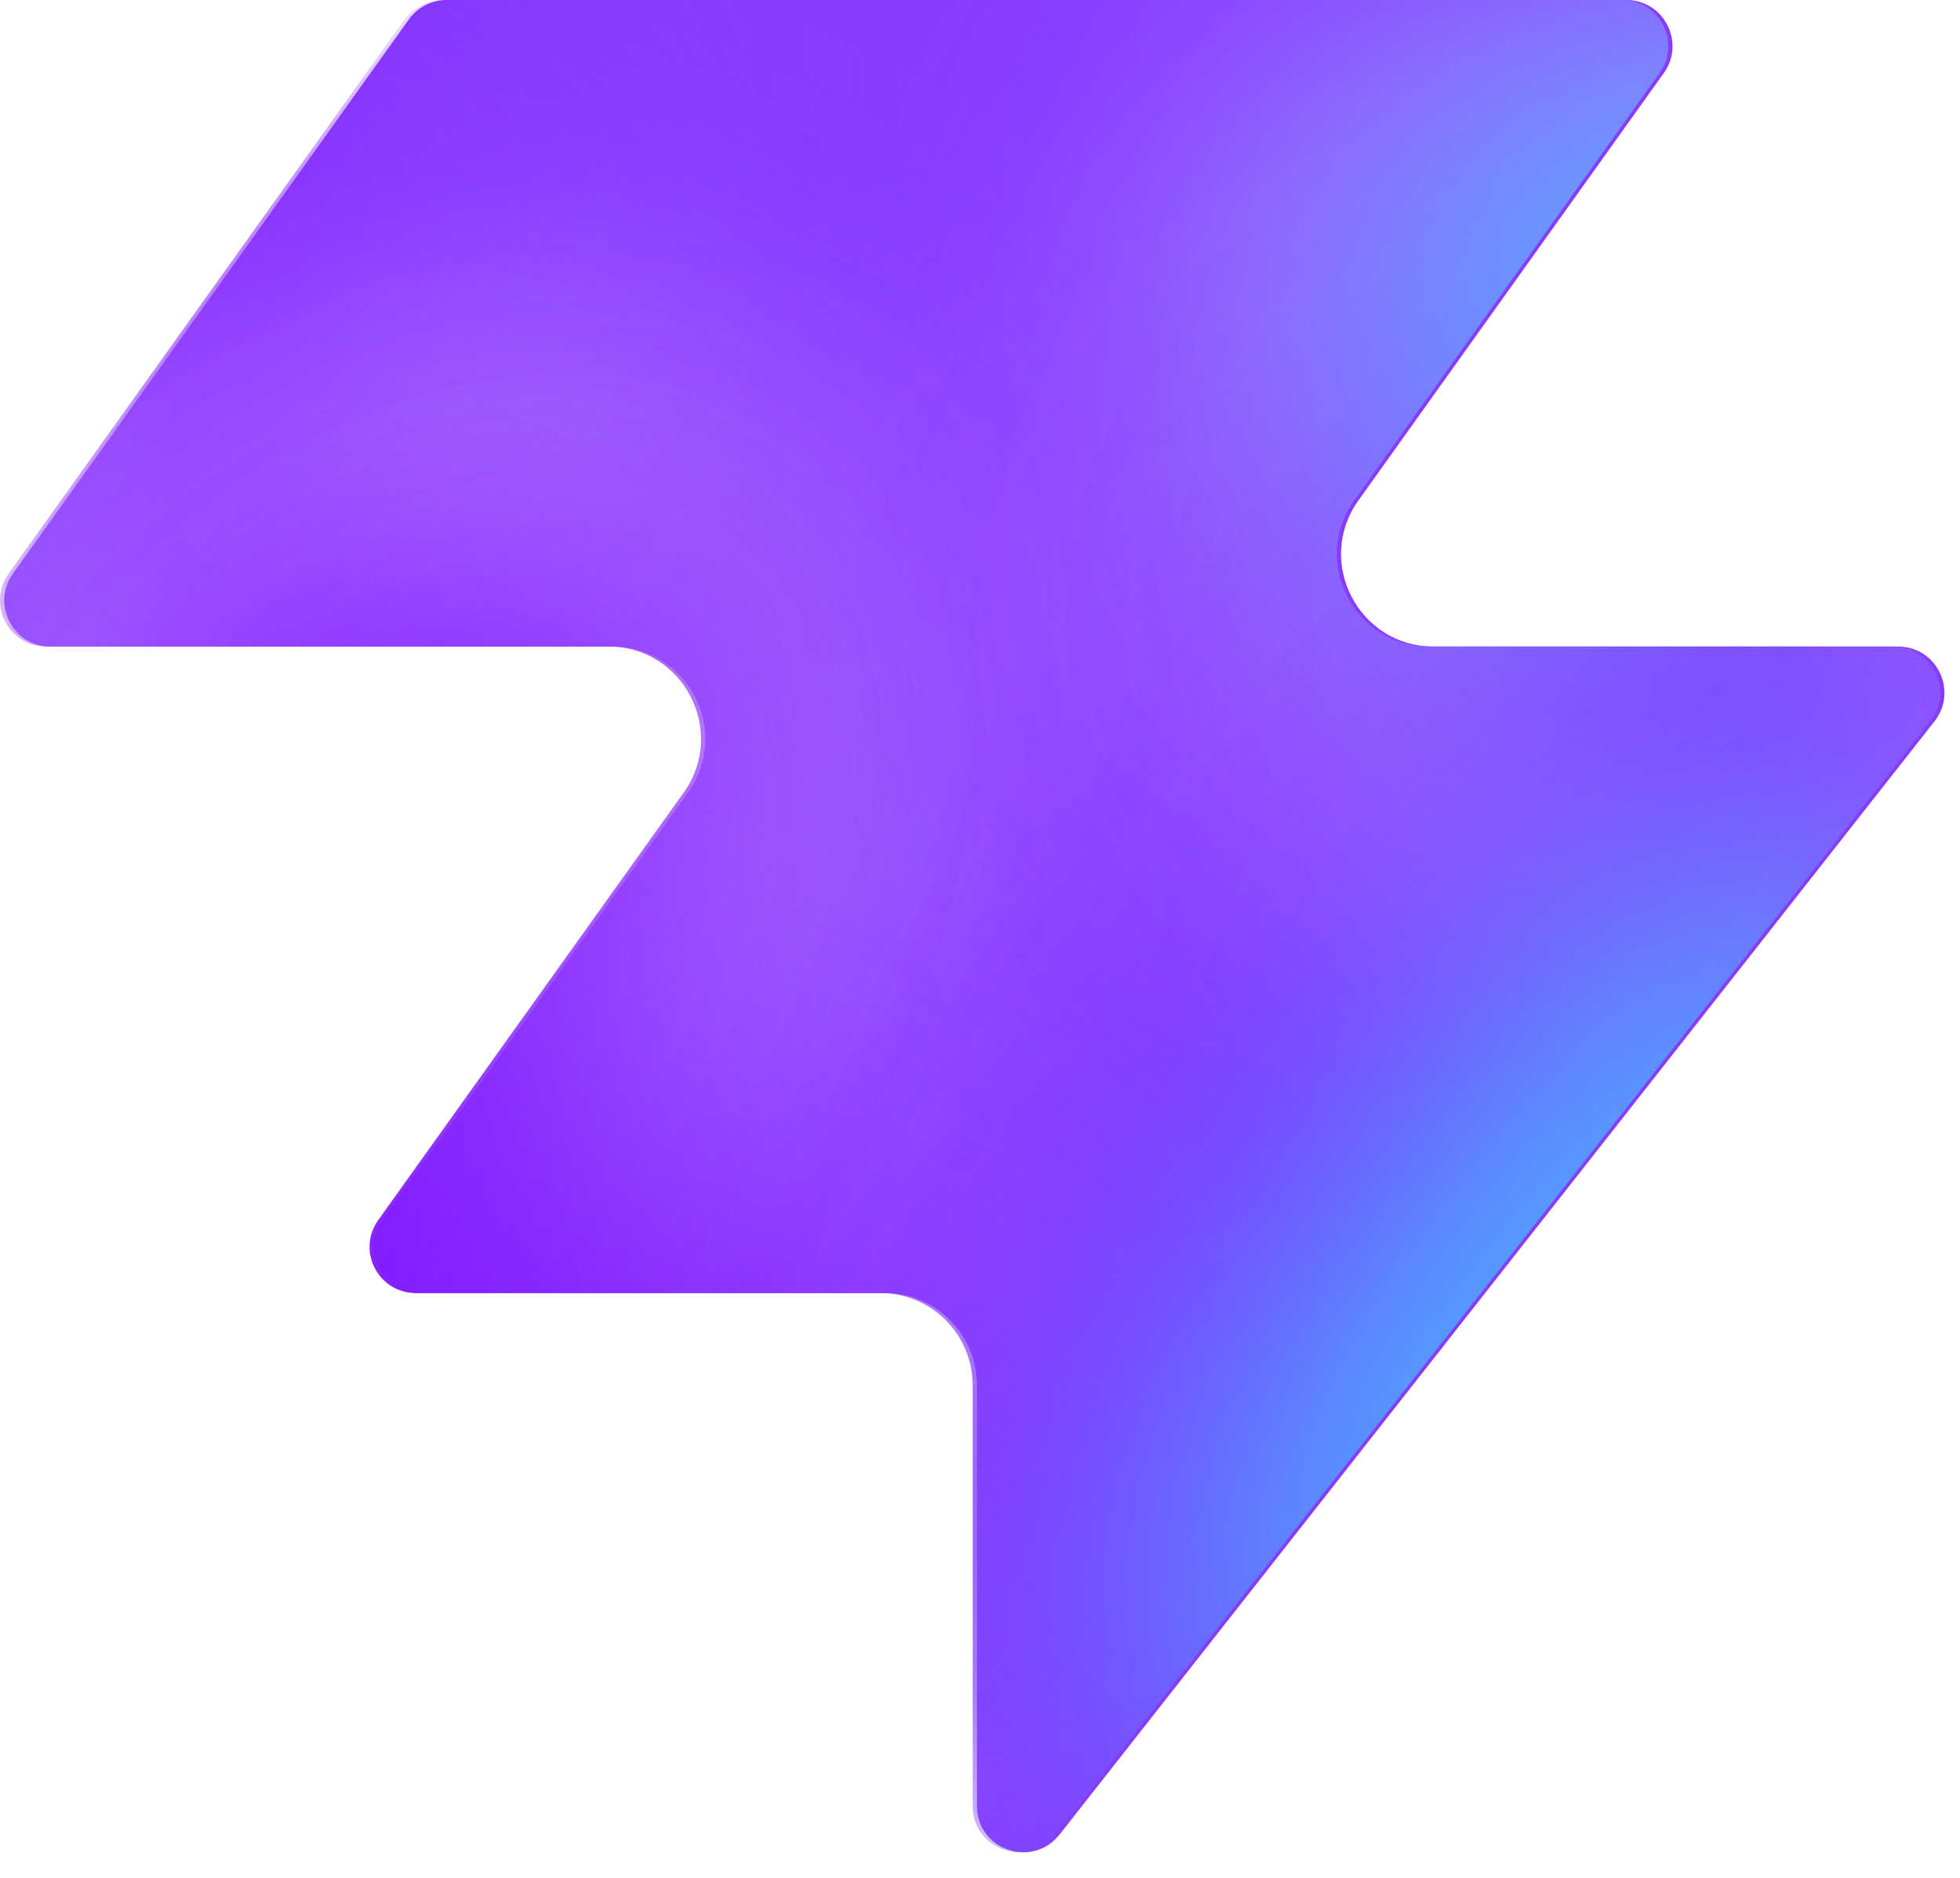
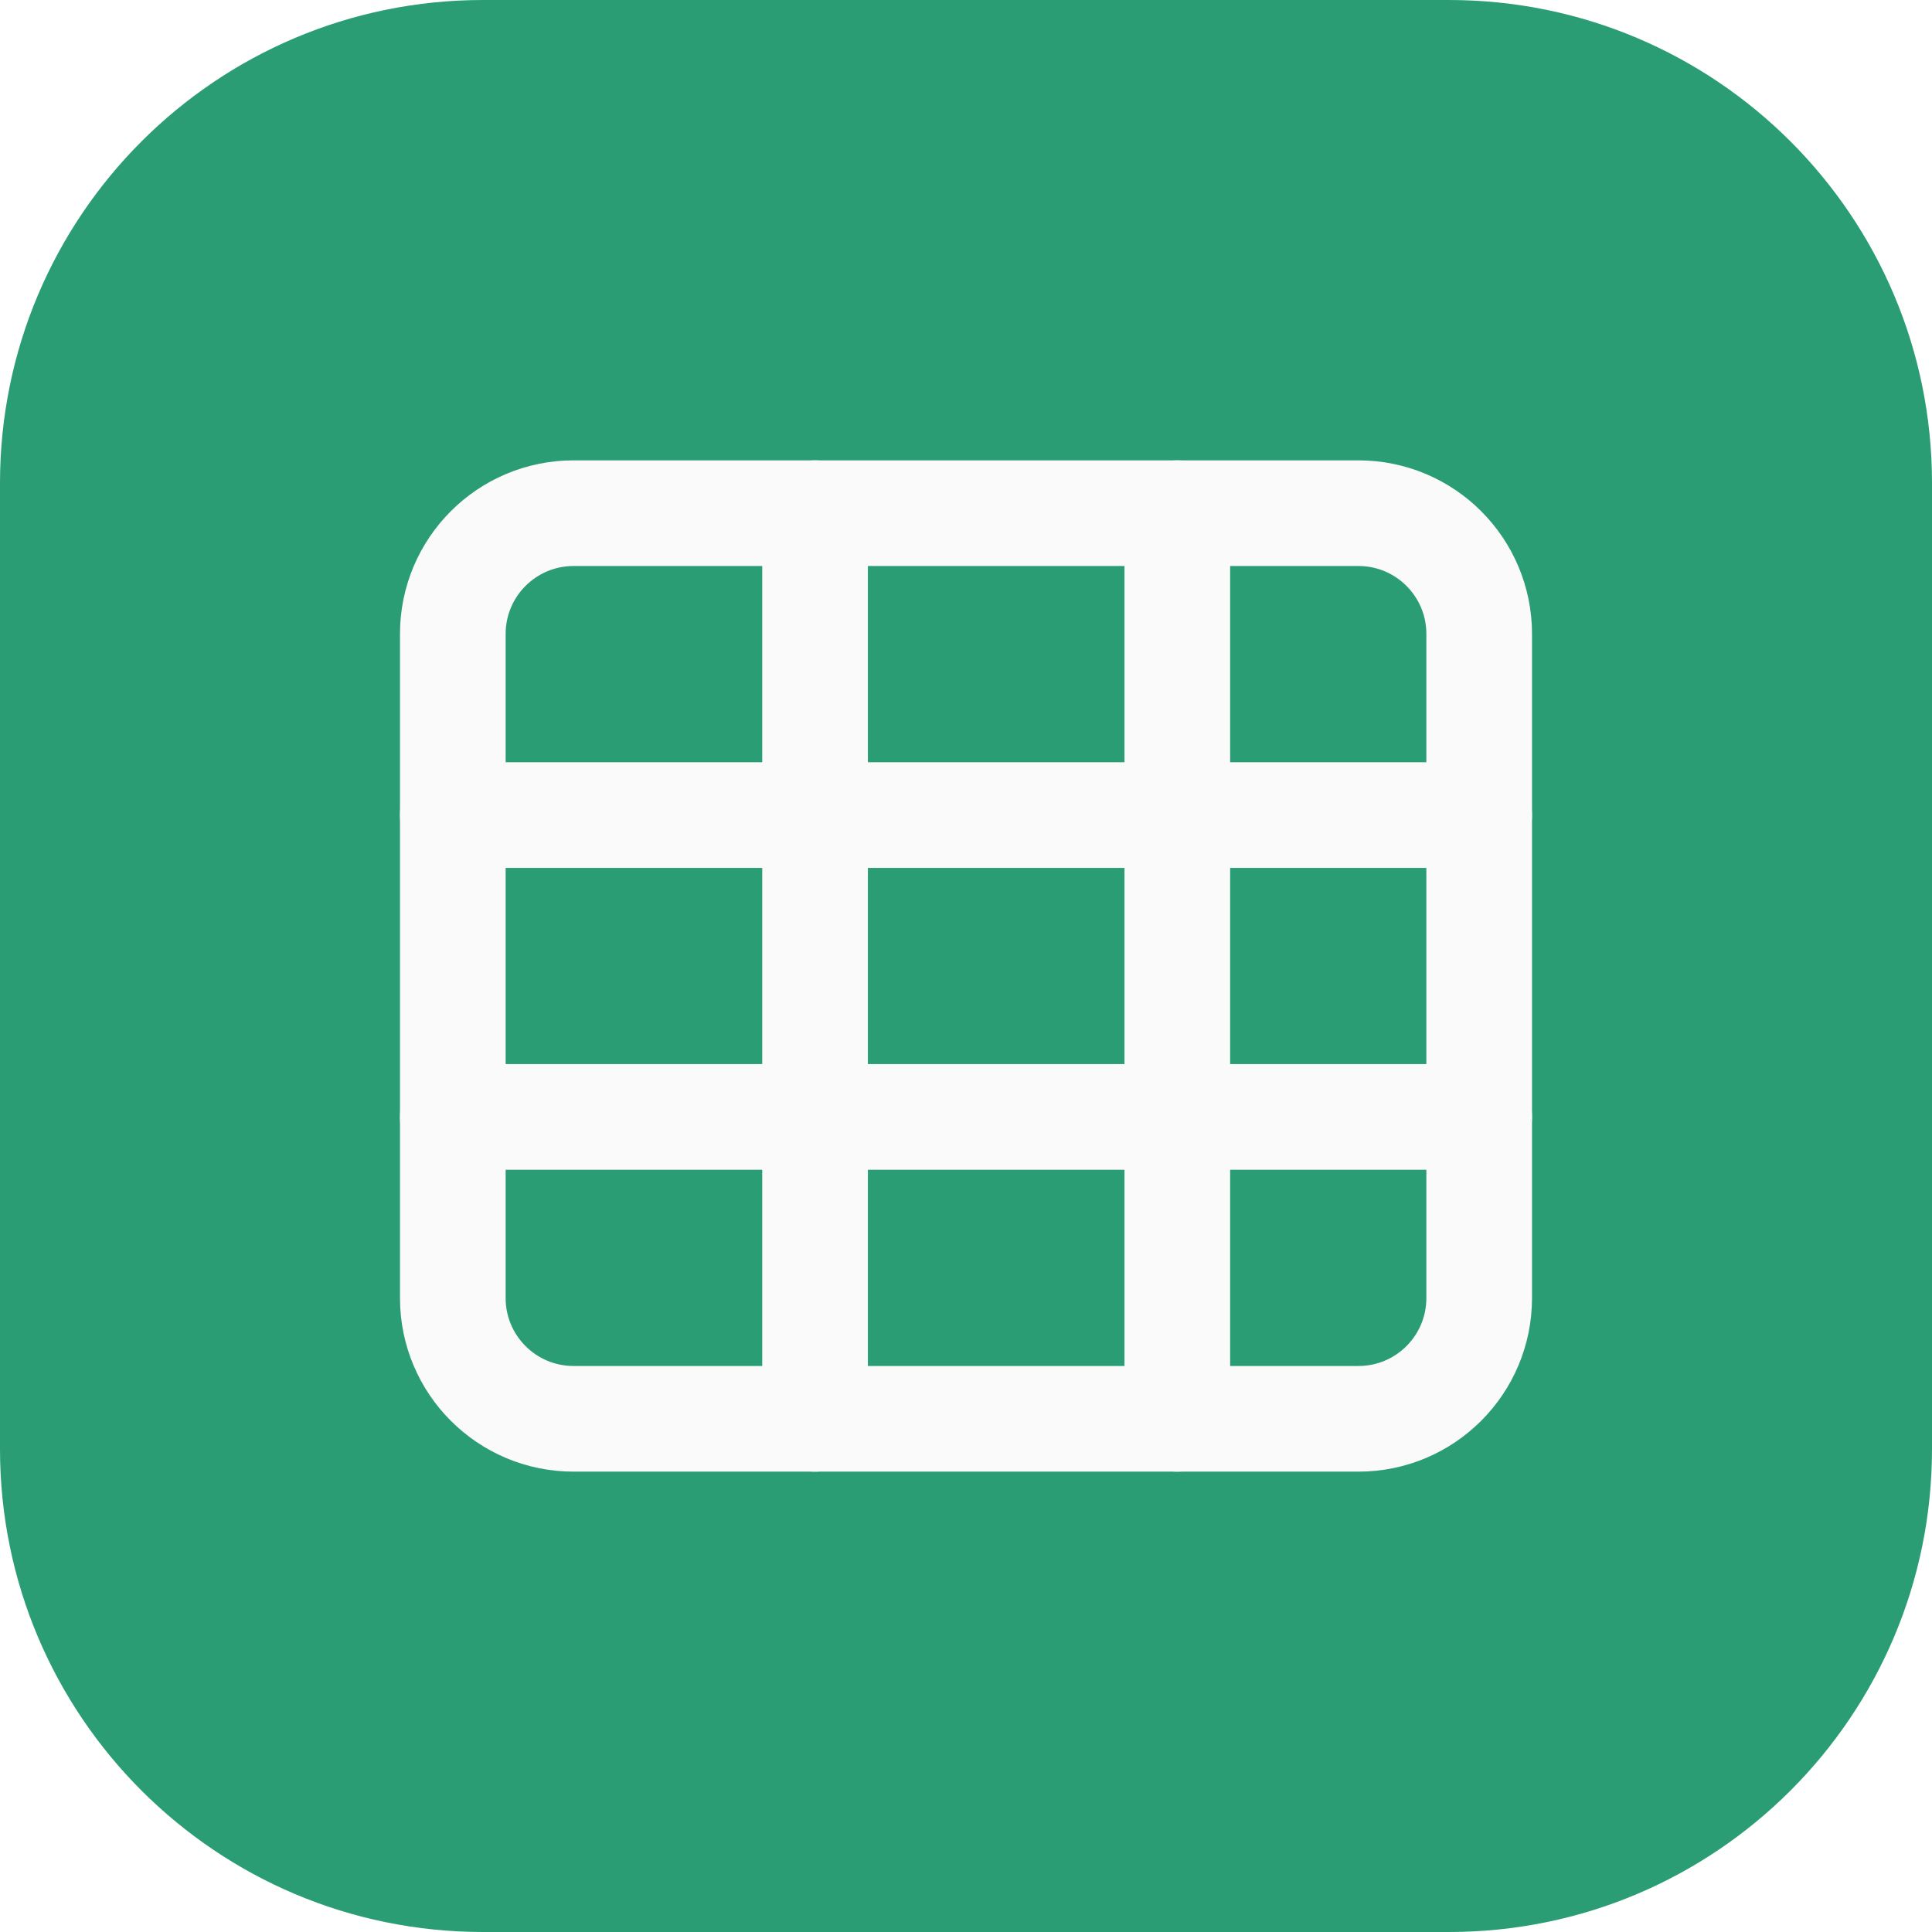
- <svg xmlns="http://www.w3.org/2000/svg" width="48" height="46" fill="none" viewBox="0 0 48 46">
-   <path fill="#863bff" d="M25.946 44.938c-.664.845-2.021.375-2.021-.698V33.937a2.26 2.26 0 0 0-2.262-2.262H10.287c-.92 0-1.456-1.04-.92-1.788l7.48-10.471c1.07-1.497 0-3.578-1.842-3.578H1.237c-.92 0-1.456-1.04-.92-1.788L10.013.474c.214-.297.556-.474.92-.474h28.894c.92 0 1.456 1.04.92 1.788l-7.48 10.471c-1.07 1.498 0 3.579 1.842 3.579h11.377c.943 0 1.473 1.088.89 1.83L25.947 44.94z" style="fill:#863bff;fill:color(display-p3 .525 .23 1);fill-opacity:1" />
-   <mask id="a" width="48" height="46" x="0" y="0" maskUnits="userSpaceOnUse" style="mask-type:alpha">
-     <path fill="#000" d="M25.842 44.938c-.664.844-2.021.375-2.021-.698V33.937a2.26 2.26 0 0 0-2.262-2.262H10.183c-.92 0-1.456-1.04-.92-1.788l7.48-10.471c1.07-1.498 0-3.579-1.842-3.579H1.133c-.92 0-1.456-1.04-.92-1.787L9.91.473c.214-.297.556-.474.92-.474h28.894c.92 0 1.456 1.04.92 1.788l-7.48 10.471c-1.07 1.498 0 3.578 1.842 3.578h11.377c.943 0 1.473 1.088.89 1.832L25.843 44.94z" style="fill:#000;fill-opacity:1" />
-   </mask>
-   <g mask="url(#a)">
-     <g filter="url(#b)">
-       <ellipse cx="5.508" cy="14.704" fill="#ede6ff" rx="5.508" ry="14.704" style="fill:#ede6ff;fill:color(display-p3 .927 .903 1);fill-opacity:1" transform="matrix(.00324 1 1 -.00324 -4.47 31.516)" />
-     </g>
-     <g filter="url(#c)">
-       <ellipse cx="10.399" cy="29.851" fill="#ede6ff" rx="10.399" ry="29.851" style="fill:#ede6ff;fill:color(display-p3 .927 .903 1);fill-opacity:1" transform="matrix(.00324 1 1 -.00324 -39.328 7.883)" />
-     </g>
-     <g filter="url(#d)">
-       <ellipse cx="5.508" cy="30.487" fill="#7e14ff" rx="5.508" ry="30.487" style="fill:#7e14ff;fill:color(display-p3 .492 .077 1);fill-opacity:1" transform="rotate(89.814 -25.913 -14.639)scale(1 -1)" />
-     </g>
-     <g filter="url(#e)">
-       <ellipse cx="5.508" cy="30.599" fill="#7e14ff" rx="5.508" ry="30.599" style="fill:#7e14ff;fill:color(display-p3 .492 .077 1);fill-opacity:1" transform="rotate(89.814 -32.644 -3.334)scale(1 -1)" />
-     </g>
-     <g filter="url(#f)">
-       <ellipse cx="5.508" cy="30.599" fill="#7e14ff" rx="5.508" ry="30.599" style="fill:#7e14ff;fill:color(display-p3 .492 .077 1);fill-opacity:1" transform="matrix(.00324 1 1 -.00324 -34.34 30.47)" />
-     </g>
-     <g filter="url(#g)">
-       <ellipse cx="14.072" cy="22.078" fill="#ede6ff" rx="14.072" ry="22.078" style="fill:#ede6ff;fill:color(display-p3 .927 .903 1);fill-opacity:1" transform="rotate(93.35 24.506 48.493)scale(-1 1)" />
-     </g>
-     <g filter="url(#h)">
-       <ellipse cx="3.47" cy="21.501" fill="#7e14ff" rx="3.47" ry="21.501" style="fill:#7e14ff;fill:color(display-p3 .492 .077 1);fill-opacity:1" transform="rotate(89.009 28.708 47.59)scale(-1 1)" />
-     </g>
-     <g filter="url(#i)">
-       <ellipse cx="3.47" cy="21.501" fill="#7e14ff" rx="3.47" ry="21.501" style="fill:#7e14ff;fill:color(display-p3 .492 .077 1);fill-opacity:1" transform="rotate(89.009 28.708 47.59)scale(-1 1)" />
-     </g>
-     <g filter="url(#j)">
-       <ellipse cx=".387" cy="8.972" fill="#7e14ff" rx="4.407" ry="29.108" style="fill:#7e14ff;fill:color(display-p3 .492 .077 1);fill-opacity:1" transform="rotate(39.51 .387 8.972)" />
-     </g>
-     <g filter="url(#k)">
-       <ellipse cx="47.523" cy="-6.092" fill="#7e14ff" rx="4.407" ry="29.108" style="fill:#7e14ff;fill:color(display-p3 .492 .077 1);fill-opacity:1" transform="rotate(37.892 47.523 -6.092)" />
-     </g>
-     <g filter="url(#l)">
-       <ellipse cx="41.412" cy="6.333" fill="#47bfff" rx="5.971" ry="9.665" style="fill:#47bfff;fill:color(display-p3 .28 .748 1);fill-opacity:1" transform="rotate(37.892 41.412 6.333)" />
-     </g>
-     <g filter="url(#m)">
-       <ellipse cx="-1.879" cy="38.332" fill="#7e14ff" rx="4.407" ry="29.108" style="fill:#7e14ff;fill:color(display-p3 .492 .077 1);fill-opacity:1" transform="rotate(37.892 -1.88 38.332)" />
-     </g>
-     <g filter="url(#n)">
-       <ellipse cx="-1.879" cy="38.332" fill="#7e14ff" rx="4.407" ry="29.108" style="fill:#7e14ff;fill:color(display-p3 .492 .077 1);fill-opacity:1" transform="rotate(37.892 -1.88 38.332)" />
-     </g>
-     <g filter="url(#o)">
-       <ellipse cx="35.651" cy="29.907" fill="#7e14ff" rx="4.407" ry="29.108" style="fill:#7e14ff;fill:color(display-p3 .492 .077 1);fill-opacity:1" transform="rotate(37.892 35.651 29.907)" />
-     </g>
-     <g filter="url(#p)">
-       <ellipse cx="38.418" cy="32.4" fill="#47bfff" rx="5.971" ry="15.297" style="fill:#47bfff;fill:color(display-p3 .28 .748 1);fill-opacity:1" transform="rotate(37.892 38.418 32.4)" />
-     </g>
-   </g>
-   <defs>
-     <filter id="b" width="60.045" height="41.654" x="-19.77" y="16.149" color-interpolation-filters="sRGB" filterUnits="userSpaceOnUse">
-       <feFlood flood-opacity="0" result="BackgroundImageFix" />
-       <feBlend in="SourceGraphic" in2="BackgroundImageFix" result="shape" />
-       <feGaussianBlur result="effect1_foregroundBlur_2002_17158" stdDeviation="7.659" />
-     </filter>
-     <filter id="c" width="90.34" height="51.437" x="-54.613" y="-7.533" color-interpolation-filters="sRGB" filterUnits="userSpaceOnUse">
-       <feFlood flood-opacity="0" result="BackgroundImageFix" />
-       <feBlend in="SourceGraphic" in2="BackgroundImageFix" result="shape" />
-       <feGaussianBlur result="effect1_foregroundBlur_2002_17158" stdDeviation="7.659" />
-     </filter>
-     <filter id="d" width="79.355" height="29.4" x="-49.64" y="2.03" color-interpolation-filters="sRGB" filterUnits="userSpaceOnUse">
-       <feFlood flood-opacity="0" result="BackgroundImageFix" />
-       <feBlend in="SourceGraphic" in2="BackgroundImageFix" result="shape" />
-       <feGaussianBlur result="effect1_foregroundBlur_2002_17158" stdDeviation="4.596" />
-     </filter>
-     <filter id="e" width="79.579" height="29.4" x="-45.045" y="20.029" color-interpolation-filters="sRGB" filterUnits="userSpaceOnUse">
-       <feFlood flood-opacity="0" result="BackgroundImageFix" />
-       <feBlend in="SourceGraphic" in2="BackgroundImageFix" result="shape" />
-       <feGaussianBlur result="effect1_foregroundBlur_2002_17158" stdDeviation="4.596" />
-     </filter>
-     <filter id="f" width="79.579" height="29.4" x="-43.513" y="21.178" color-interpolation-filters="sRGB" filterUnits="userSpaceOnUse">
-       <feFlood flood-opacity="0" result="BackgroundImageFix" />
-       <feBlend in="SourceGraphic" in2="BackgroundImageFix" result="shape" />
-       <feGaussianBlur result="effect1_foregroundBlur_2002_17158" stdDeviation="4.596" />
-     </filter>
-     <filter id="g" width="74.749" height="58.852" x="15.756" y="-17.901" color-interpolation-filters="sRGB" filterUnits="userSpaceOnUse">
-       <feFlood flood-opacity="0" result="BackgroundImageFix" />
-       <feBlend in="SourceGraphic" in2="BackgroundImageFix" result="shape" />
-       <feGaussianBlur result="effect1_foregroundBlur_2002_17158" stdDeviation="7.659" />
-     </filter>
-     <filter id="h" width="61.377" height="25.362" x="23.548" y="2.284" color-interpolation-filters="sRGB" filterUnits="userSpaceOnUse">
-       <feFlood flood-opacity="0" result="BackgroundImageFix" />
-       <feBlend in="SourceGraphic" in2="BackgroundImageFix" result="shape" />
-       <feGaussianBlur result="effect1_foregroundBlur_2002_17158" stdDeviation="4.596" />
-     </filter>
-     <filter id="i" width="61.377" height="25.362" x="23.548" y="2.284" color-interpolation-filters="sRGB" filterUnits="userSpaceOnUse">
-       <feFlood flood-opacity="0" result="BackgroundImageFix" />
-       <feBlend in="SourceGraphic" in2="BackgroundImageFix" result="shape" />
-       <feGaussianBlur result="effect1_foregroundBlur_2002_17158" stdDeviation="4.596" />
-     </filter>
-     <filter id="j" width="56.045" height="63.649" x="-27.636" y="-22.853" color-interpolation-filters="sRGB" filterUnits="userSpaceOnUse">
-       <feFlood flood-opacity="0" result="BackgroundImageFix" />
-       <feBlend in="SourceGraphic" in2="BackgroundImageFix" result="shape" />
-       <feGaussianBlur result="effect1_foregroundBlur_2002_17158" stdDeviation="4.596" />
-     </filter>
-     <filter id="k" width="54.814" height="64.646" x="20.116" y="-38.415" color-interpolation-filters="sRGB" filterUnits="userSpaceOnUse">
-       <feFlood flood-opacity="0" result="BackgroundImageFix" />
-       <feBlend in="SourceGraphic" in2="BackgroundImageFix" result="shape" />
-       <feGaussianBlur result="effect1_foregroundBlur_2002_17158" stdDeviation="4.596" />
-     </filter>
-     <filter id="l" width="33.541" height="35.313" x="24.641" y="-11.323" color-interpolation-filters="sRGB" filterUnits="userSpaceOnUse">
-       <feFlood flood-opacity="0" result="BackgroundImageFix" />
-       <feBlend in="SourceGraphic" in2="BackgroundImageFix" result="shape" />
-       <feGaussianBlur result="effect1_foregroundBlur_2002_17158" stdDeviation="4.596" />
-     </filter>
-     <filter id="m" width="54.814" height="64.646" x="-29.286" y="6.009" color-interpolation-filters="sRGB" filterUnits="userSpaceOnUse">
-       <feFlood flood-opacity="0" result="BackgroundImageFix" />
-       <feBlend in="SourceGraphic" in2="BackgroundImageFix" result="shape" />
-       <feGaussianBlur result="effect1_foregroundBlur_2002_17158" stdDeviation="4.596" />
-     </filter>
-     <filter id="n" width="54.814" height="64.646" x="-29.286" y="6.009" color-interpolation-filters="sRGB" filterUnits="userSpaceOnUse">
-       <feFlood flood-opacity="0" result="BackgroundImageFix" />
-       <feBlend in="SourceGraphic" in2="BackgroundImageFix" result="shape" />
-       <feGaussianBlur result="effect1_foregroundBlur_2002_17158" stdDeviation="4.596" />
-     </filter>
-     <filter id="o" width="54.814" height="64.646" x="8.244" y="-2.416" color-interpolation-filters="sRGB" filterUnits="userSpaceOnUse">
-       <feFlood flood-opacity="0" result="BackgroundImageFix" />
-       <feBlend in="SourceGraphic" in2="BackgroundImageFix" result="shape" />
-       <feGaussianBlur result="effect1_foregroundBlur_2002_17158" stdDeviation="4.596" />
-     </filter>
-     <filter id="p" width="39.409" height="43.623" x="18.713" y="10.588" color-interpolation-filters="sRGB" filterUnits="userSpaceOnUse">
-       <feFlood flood-opacity="0" result="BackgroundImageFix" />
-       <feBlend in="SourceGraphic" in2="BackgroundImageFix" result="shape" />
-       <feGaussianBlur result="effect1_foregroundBlur_2002_17158" stdDeviation="4.596" />
-     </filter>
-   </defs>
+ <svg xmlns="http://www.w3.org/2000/svg" viewBox="0 0 32 32" role="img" aria-label="Image to Excel">
+   <style>
+   .bg{fill:#2a9d74;}
+   .fg{stroke:#fafafa;}
+   @media (prefers-color-scheme:dark){
+     .bg{fill:#4d8ef7;}
+     .fg{stroke:#f4f6fb;}
+   }
+   </style>
+   <rect class="bg" width="32" height="32" rx="8" />
+   <rect class="fg" x="7.5" y="8.5" width="17" height="15" rx="2" fill="none" stroke-width="1.75" />
+   <path class="fg" fill="none" stroke-width="1.75" stroke-linecap="round" d="M7.5 13.5h17M7.5 18.5h17M13.5 8.5v15M19.5 8.5v15" />
</svg>
